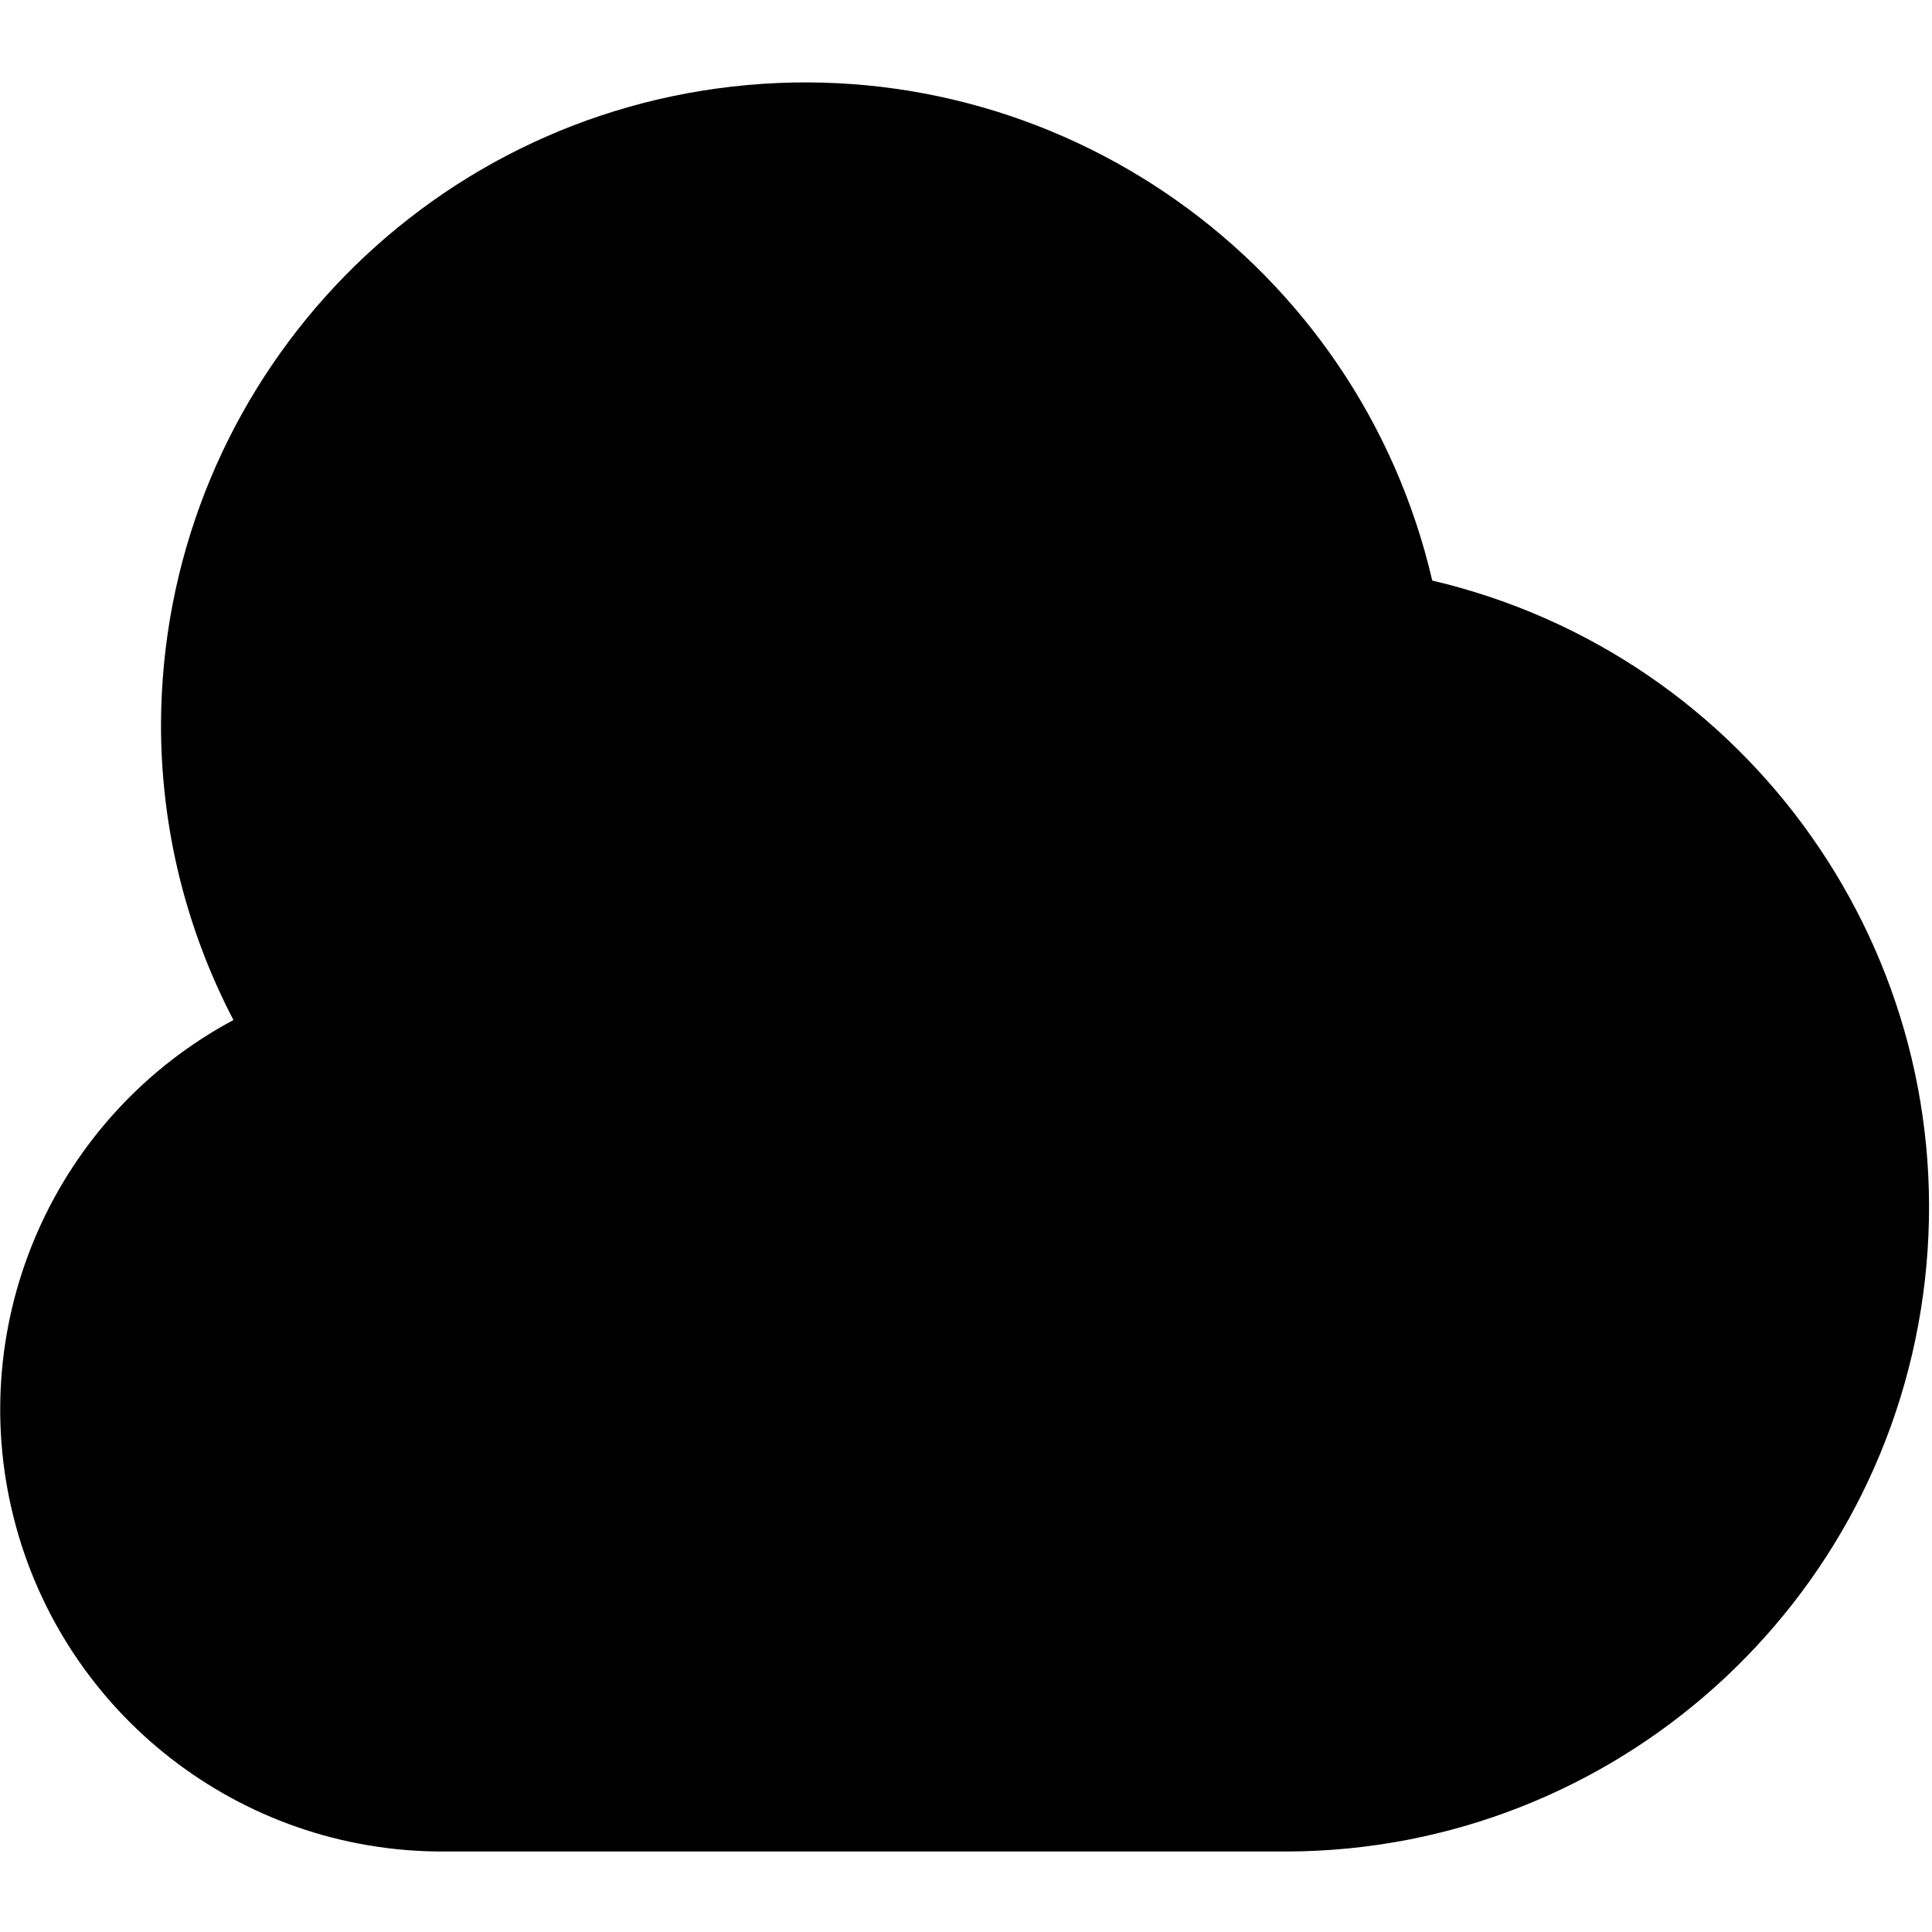
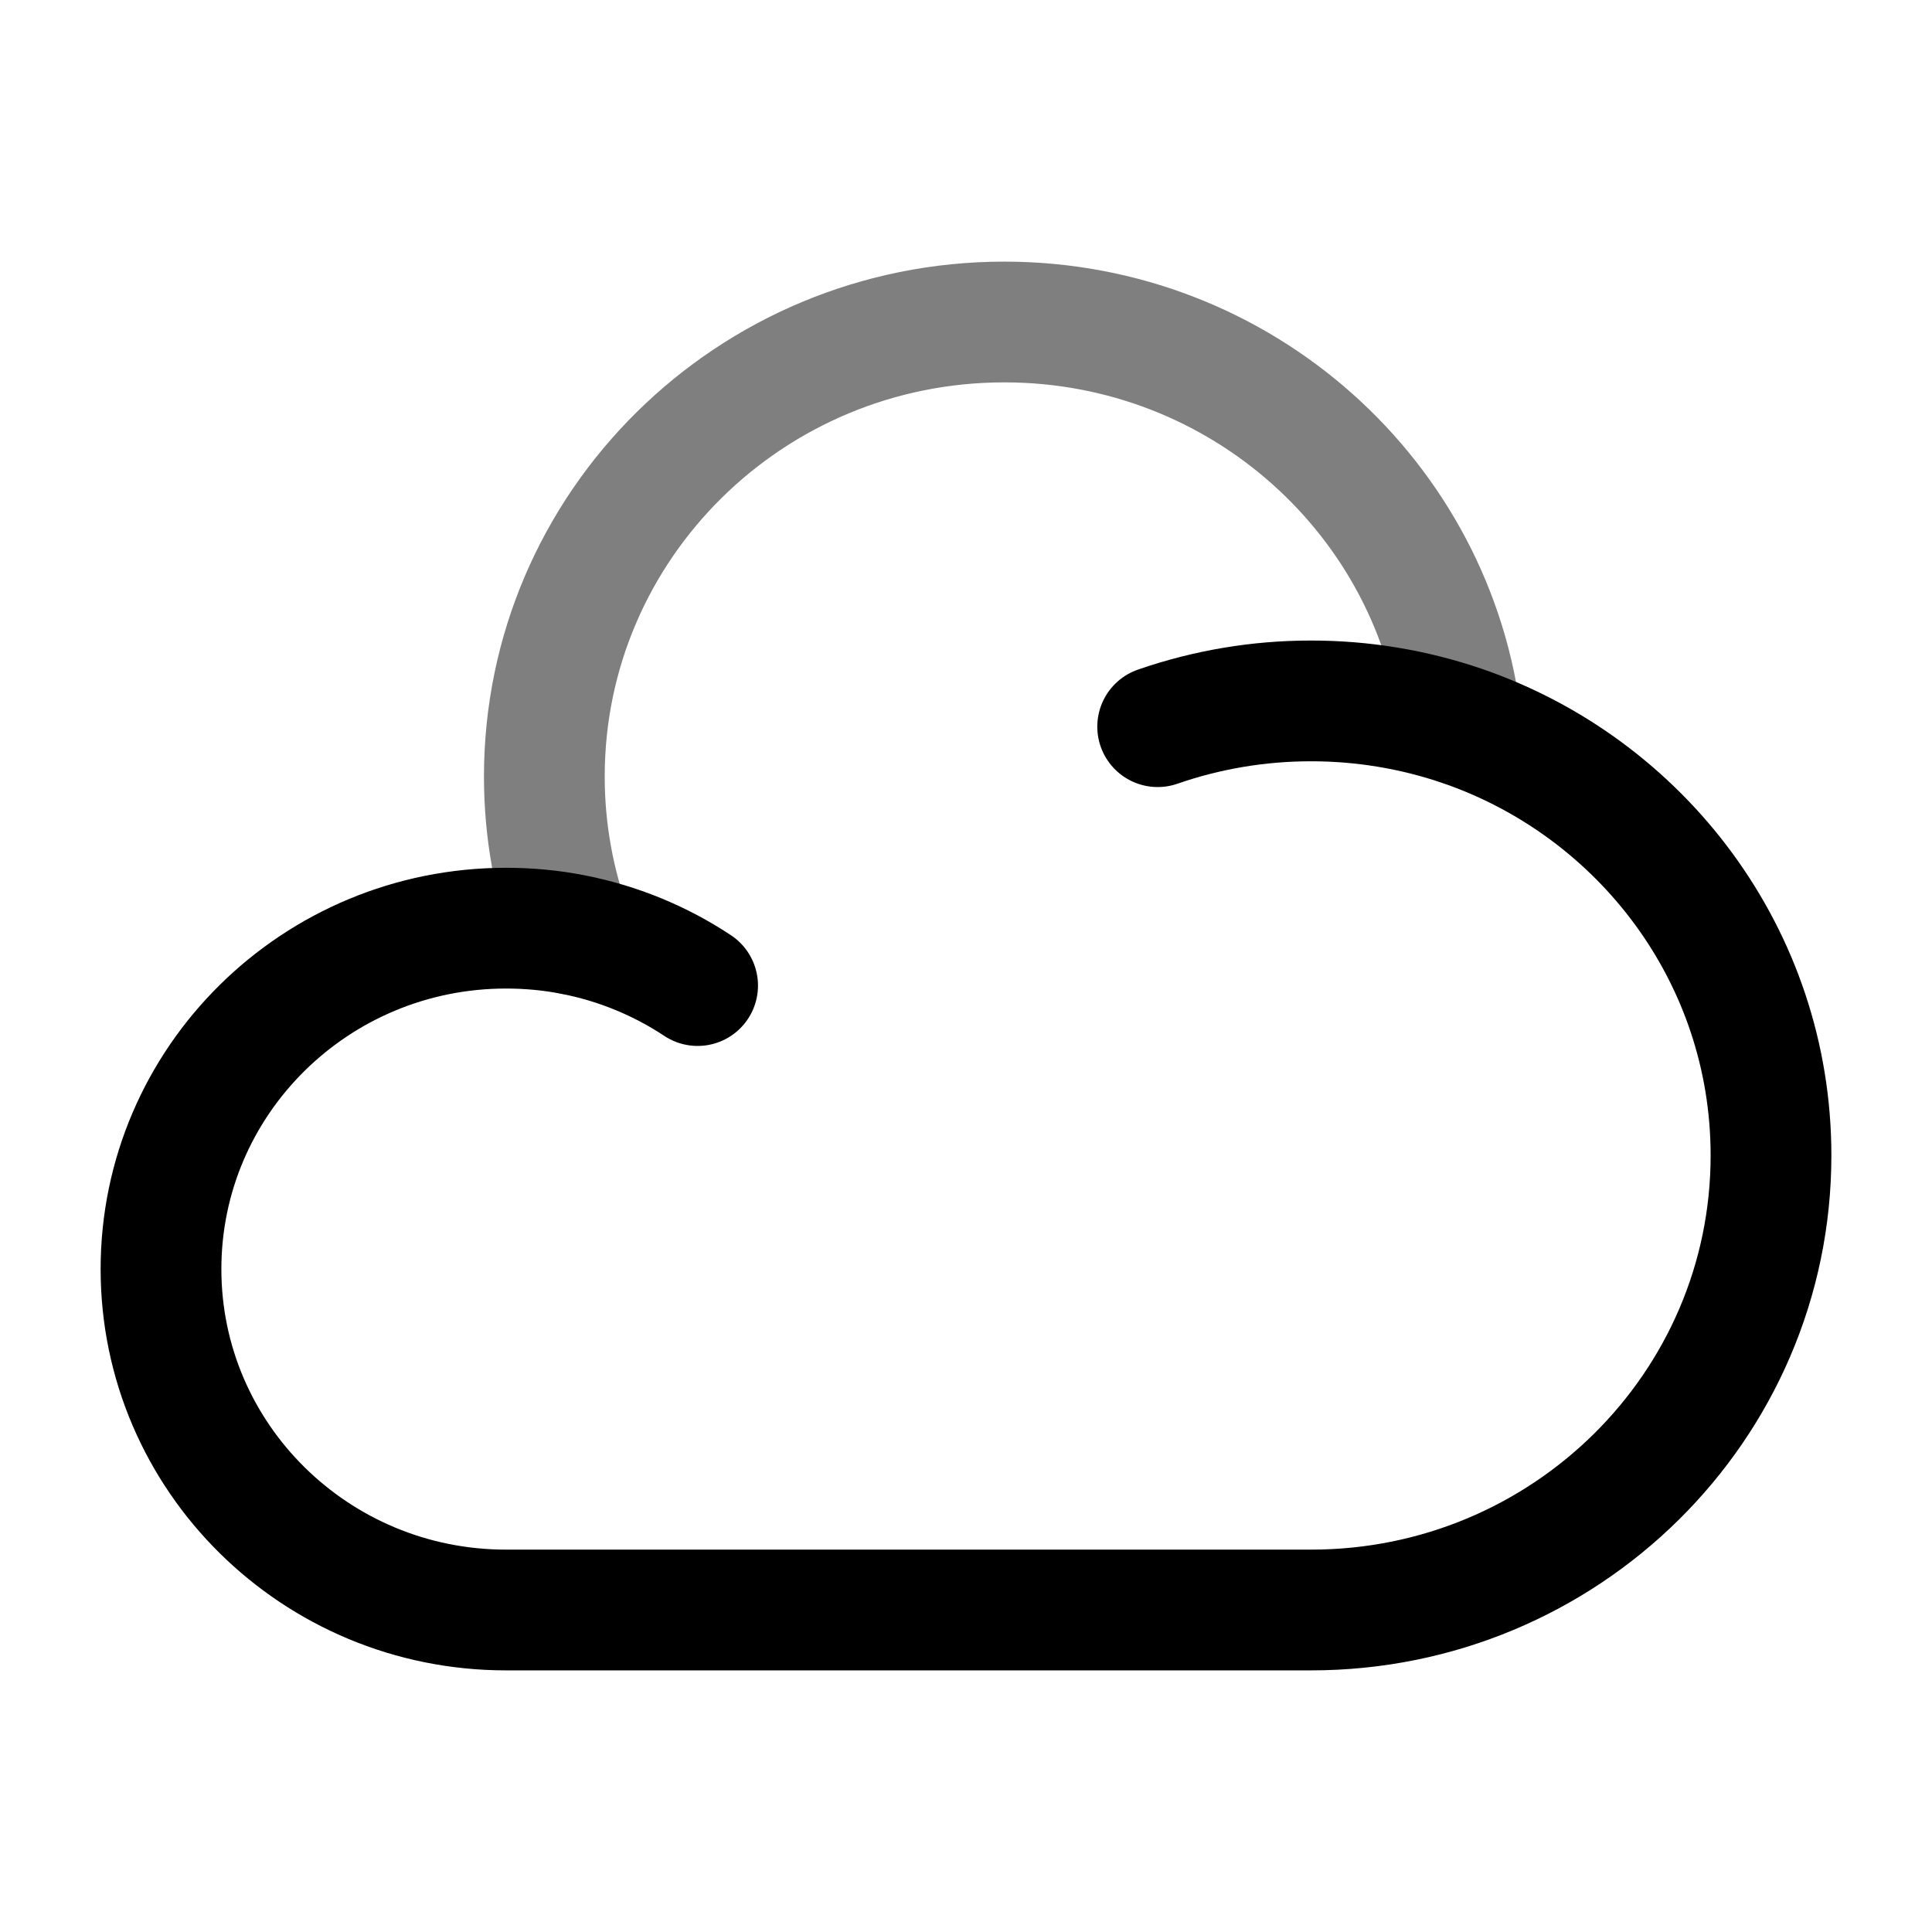
- <svg xmlns="http://www.w3.org/2000/svg" id="Filled" viewBox="0 0 24 24" width="512" height="512">
-   <path d="M17.792,7.212A8,8,0,0,0,2,9a7.915,7.915,0,0,0,.9,3.671A5.49,5.49,0,0,0,5.5,23H16A8,8,0,0,0,17.792,7.212Z" />
+ <svg xmlns="http://www.w3.org/2000/svg" viewBox="0 0 24 24">
+   <g fill="none" stroke="currentColor" stroke-linecap="round" stroke-width="1.5">
+     <path d="M14.381 9.027a5.8 5.8 0 0 1 1.905-.32a5.8 5.8 0 0 1 1.87.308C20.392 9.78 22 11.881 22 14.353C22 17.472 19.442 20 16.286 20h-10C3.919 20 2 18.104 2 15.765s1.919-4.235 4.286-4.235q.427 0 .83.079c.565.11 1.09.329 1.55.634" />
+     <path d="M7.116 11.609a5.6 5.6 0 0 1-.354-1.962C6.762 6.528 9.32 4 12.476 4c2.94 0 5.361 2.194 5.68 5.015" opacity=".5" />
+   </g>
</svg>
